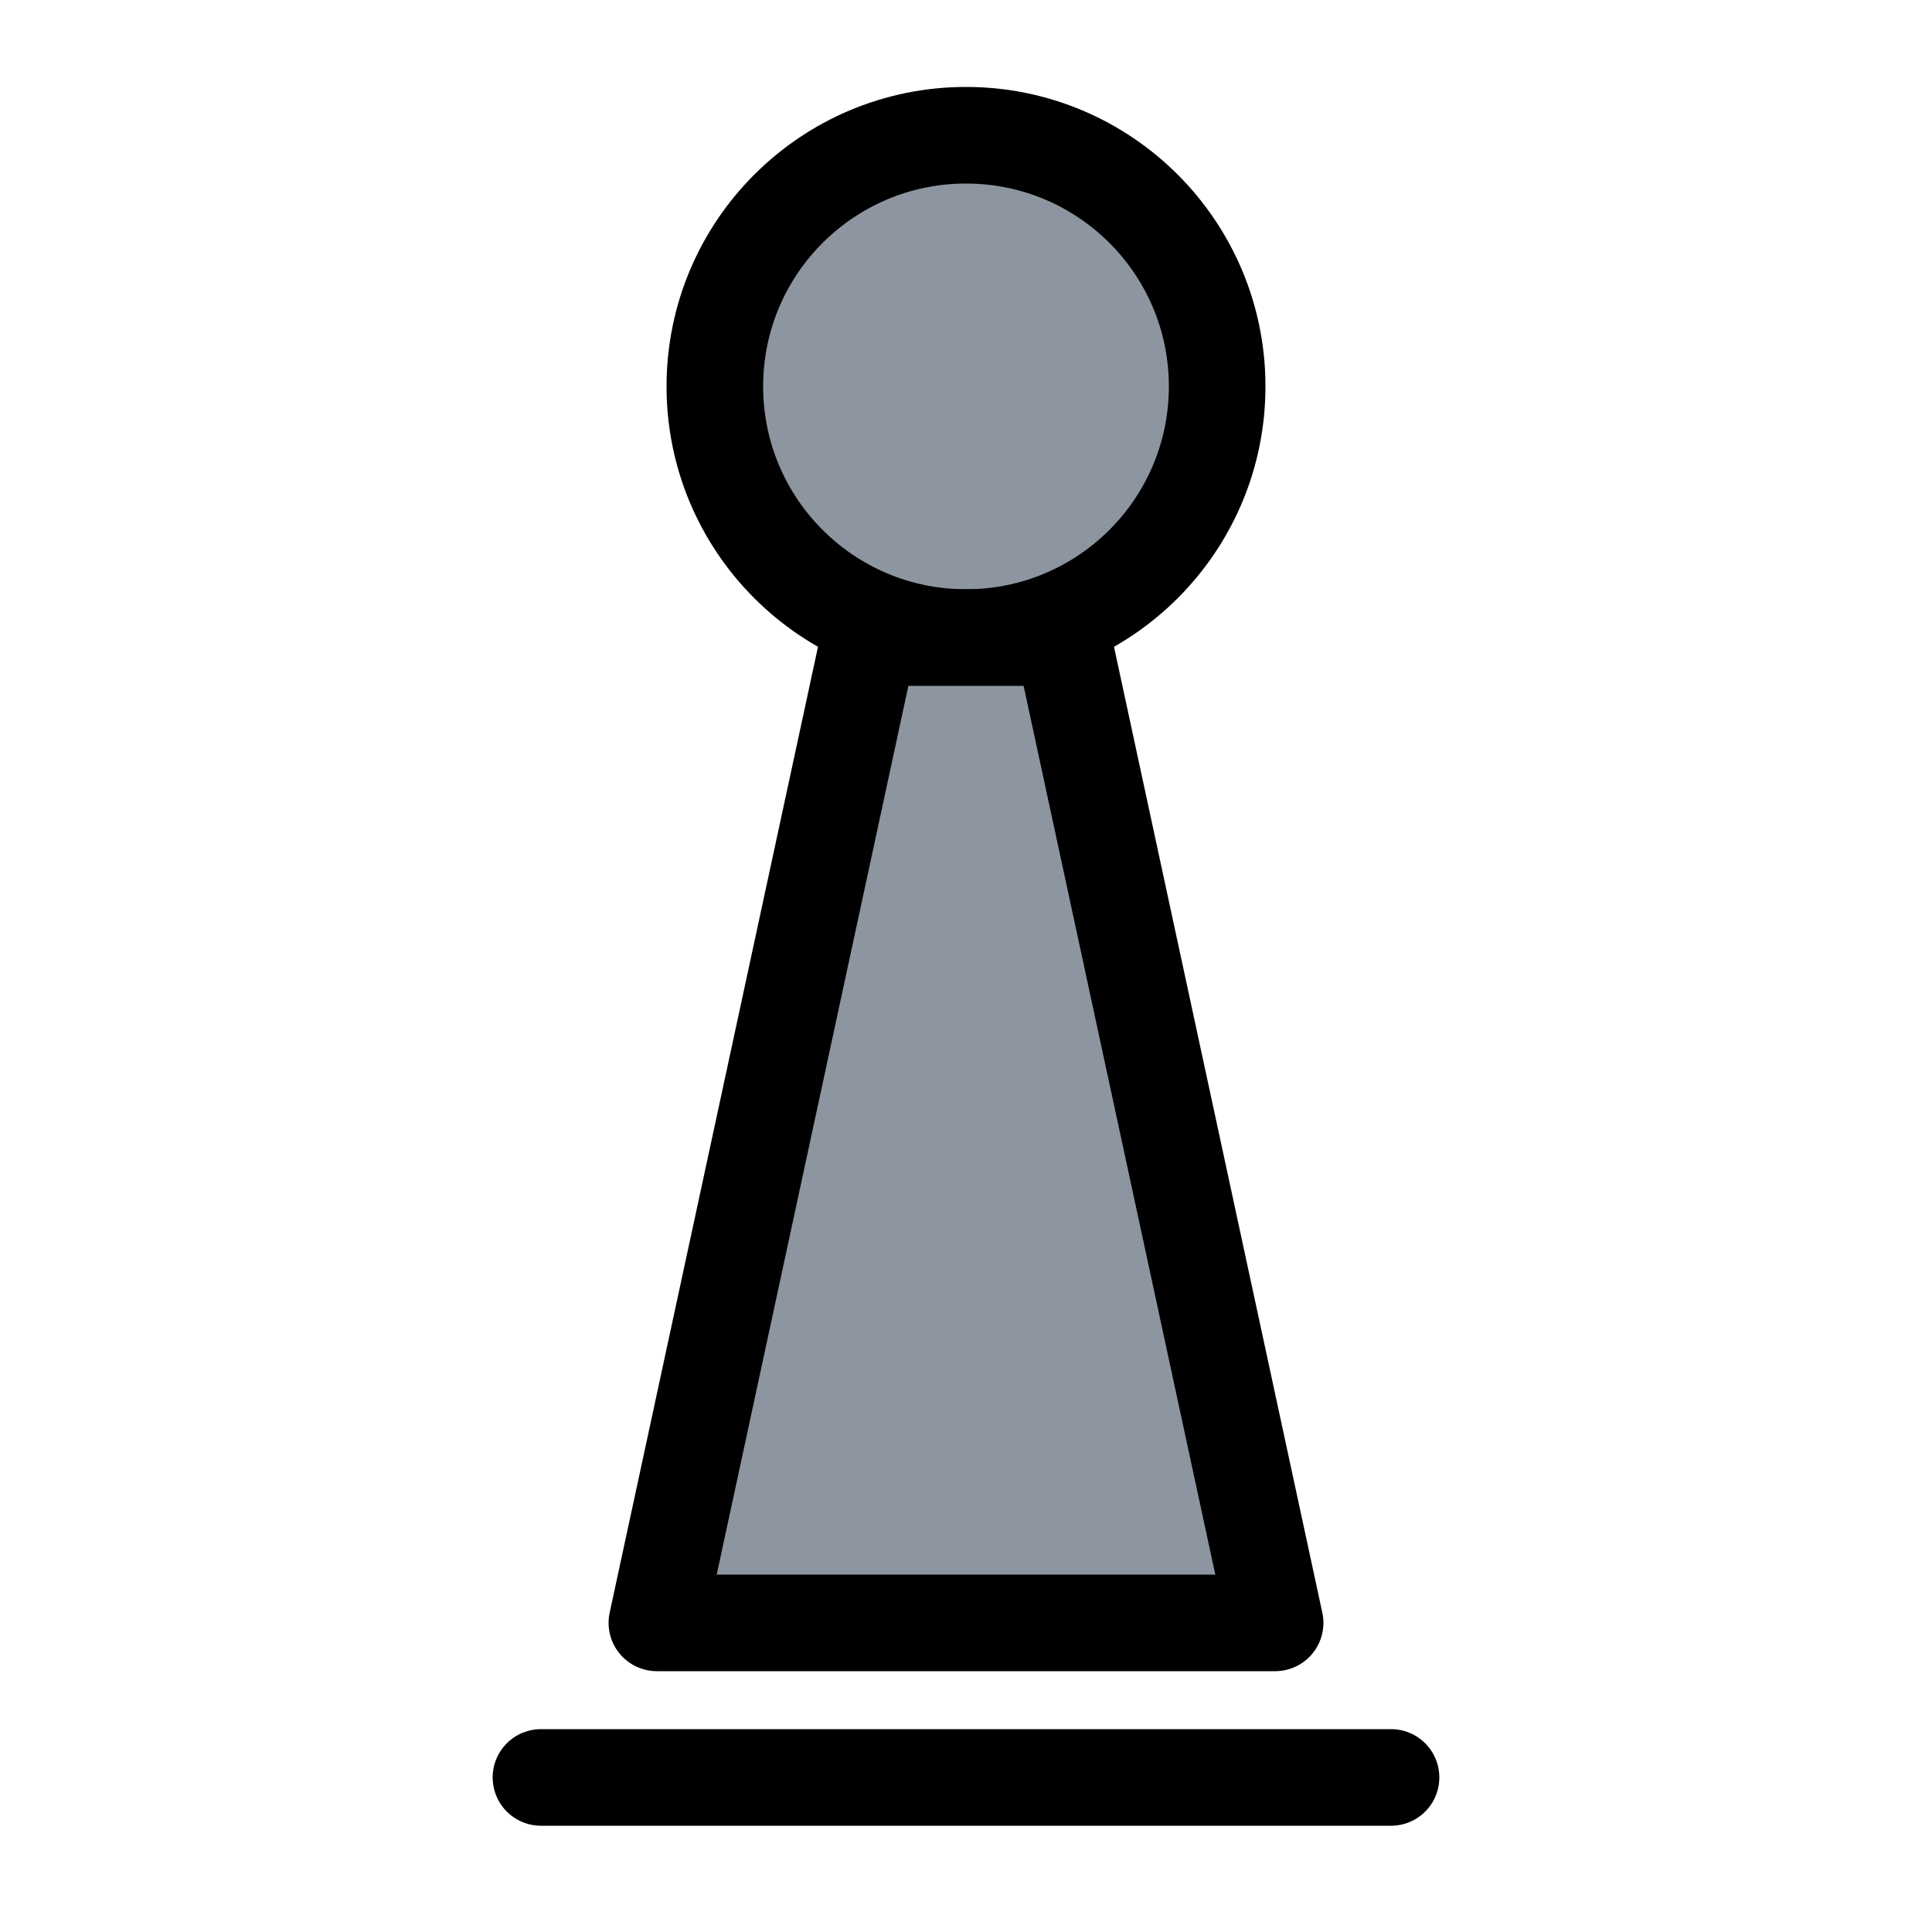
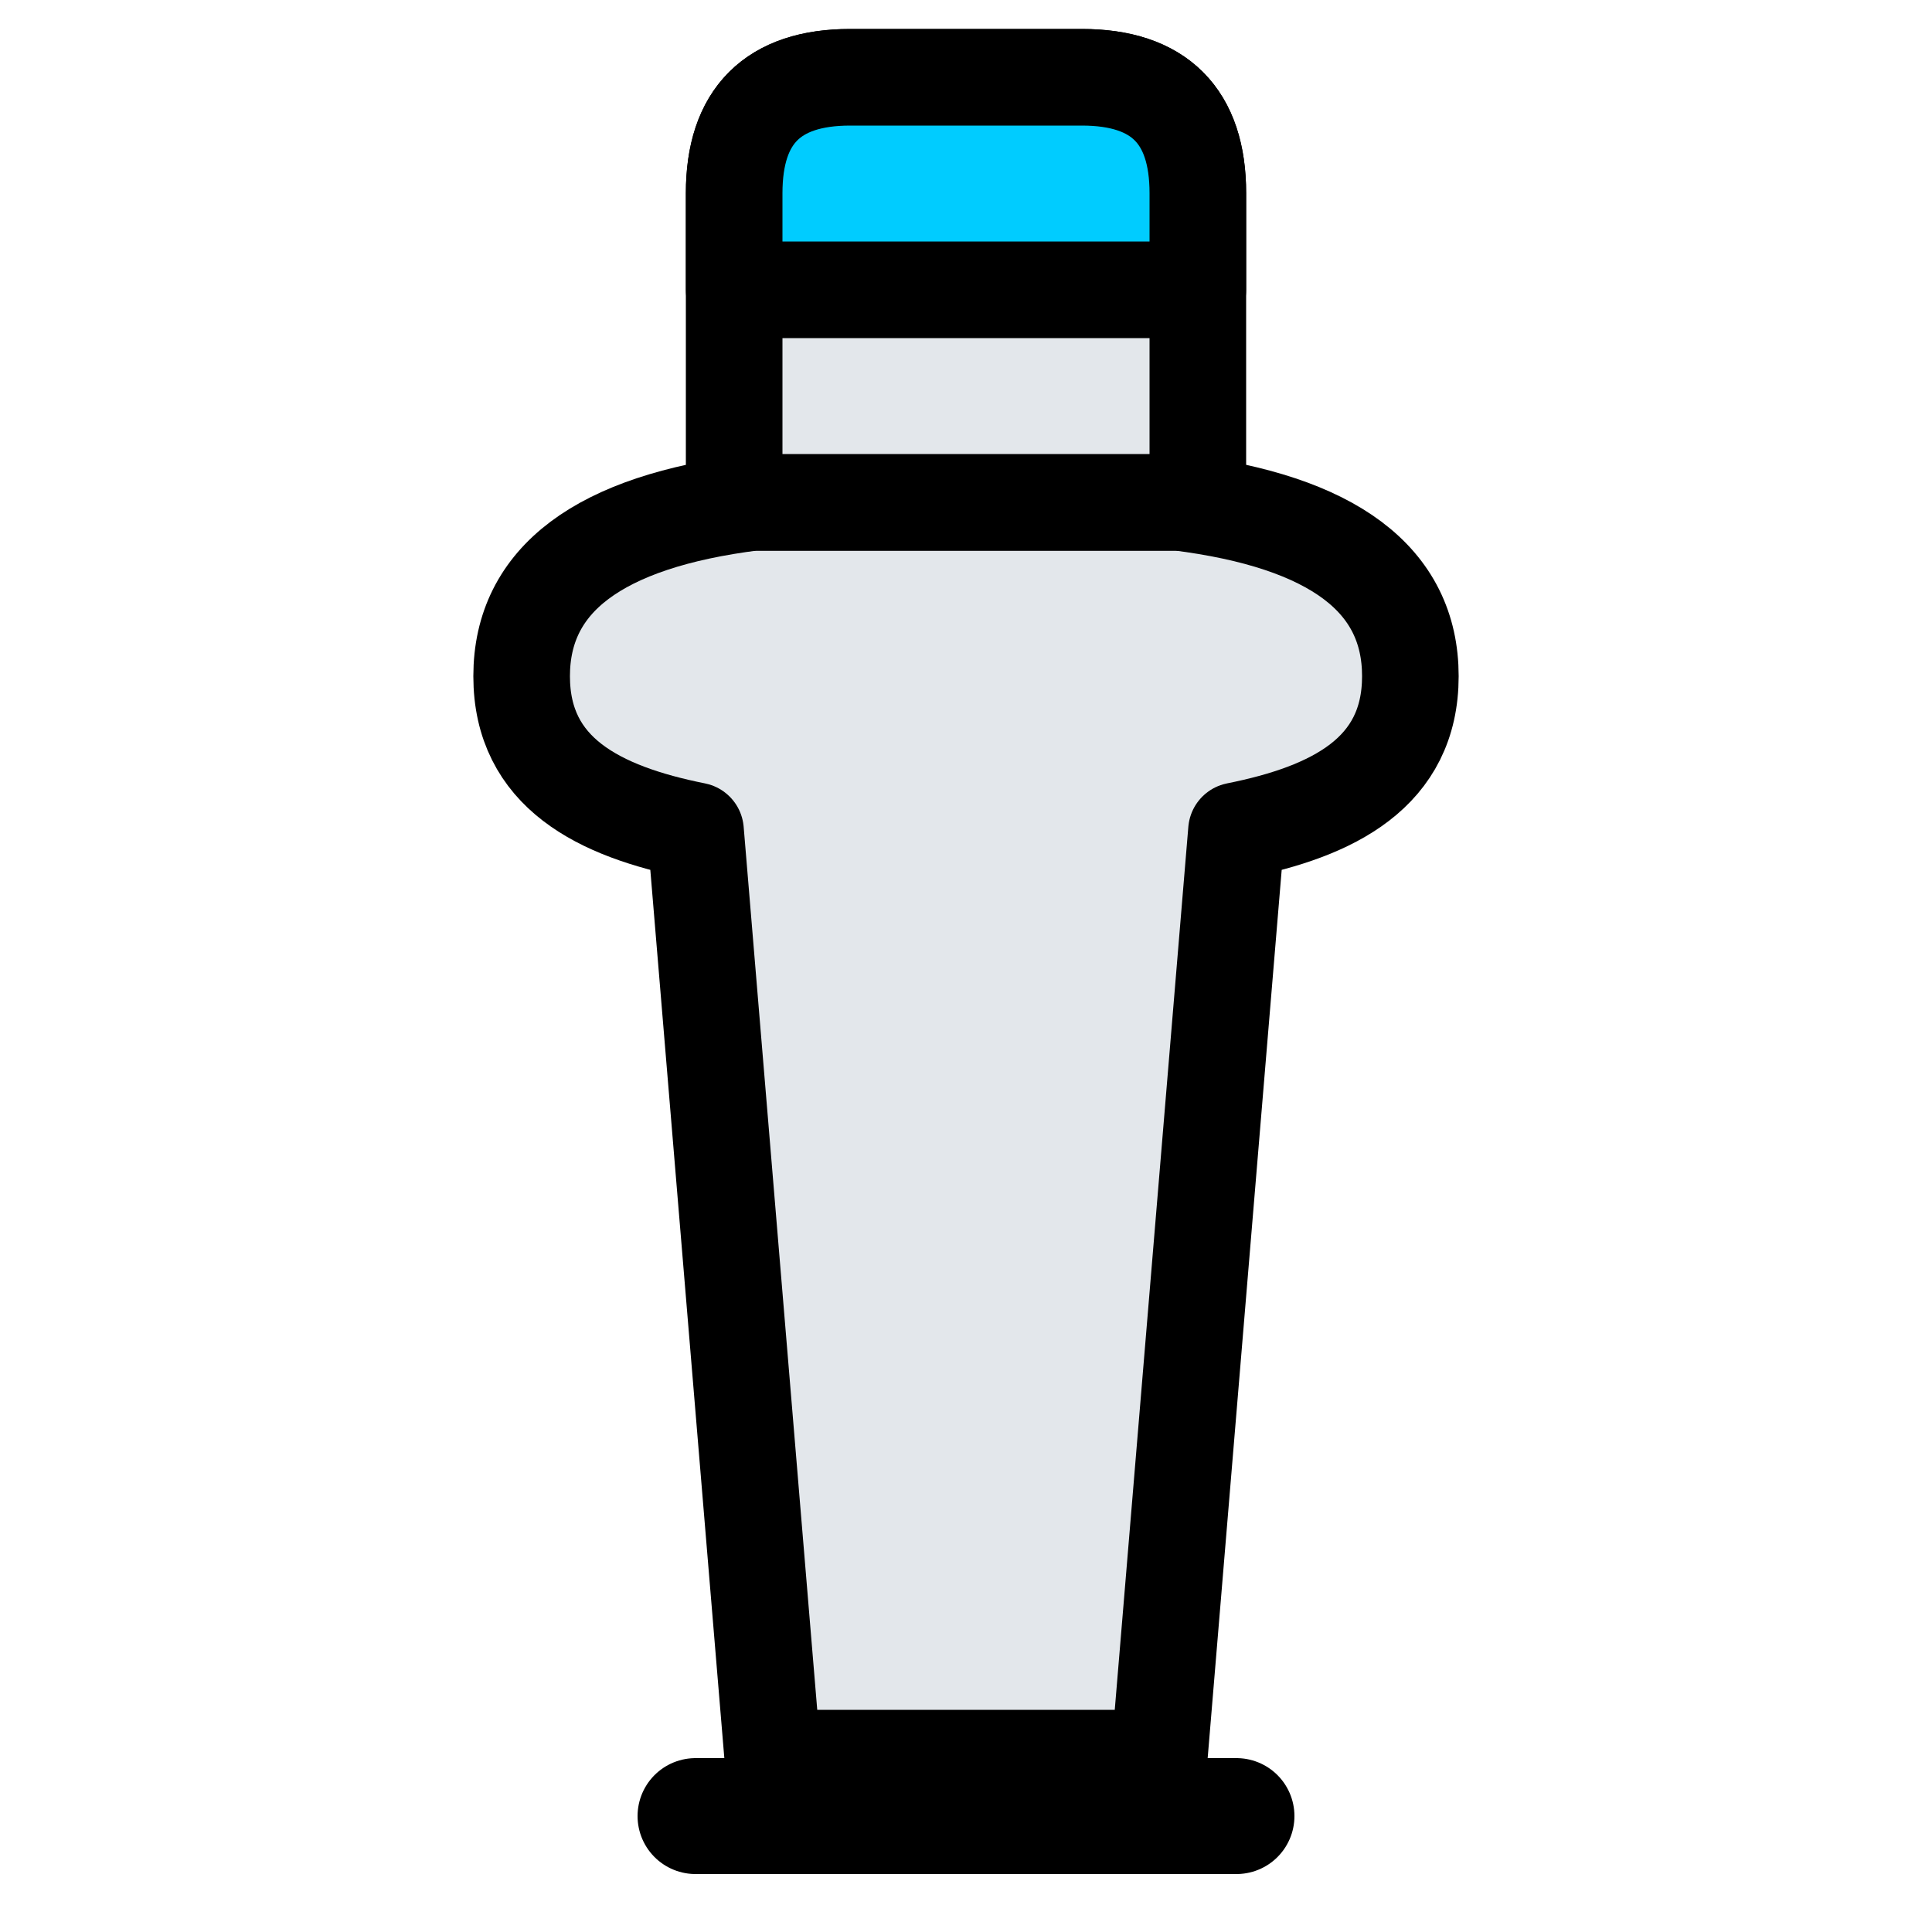
<svg xmlns="http://www.w3.org/2000/svg" viewBox="0 0 100 100" fill="none" stroke="currentColor" stroke-width="5" stroke-linecap="round" stroke-linejoin="round">
-   <circle cx="50" cy="20" r="13" fill="#8d96a0" />
-   <path d="M45 33 34 84h32L55 33z" fill="#8d96a0" />
-   <path d="M28 92h44" />
+   <path d="M39 26C31 27 27 30 27 35C27 40 31 42 36 43L40 91H60L64 43C69 42 73 40 73 35C73 30 69 27 61 26Z" fill="#e3e7eb" />
+   <path d="M38 26V10C38 6 40 4 44 4H56C60 4 62 6 62 10V26Z" fill="#e3e7eb" />
+   <path d="M38 15V10C38 6 40 4 44 4H56C60 4 62 6 62 10V15Z" fill="#00ccff" />
+   <path d="M36 94H64" stroke-width="6" />
</svg>
